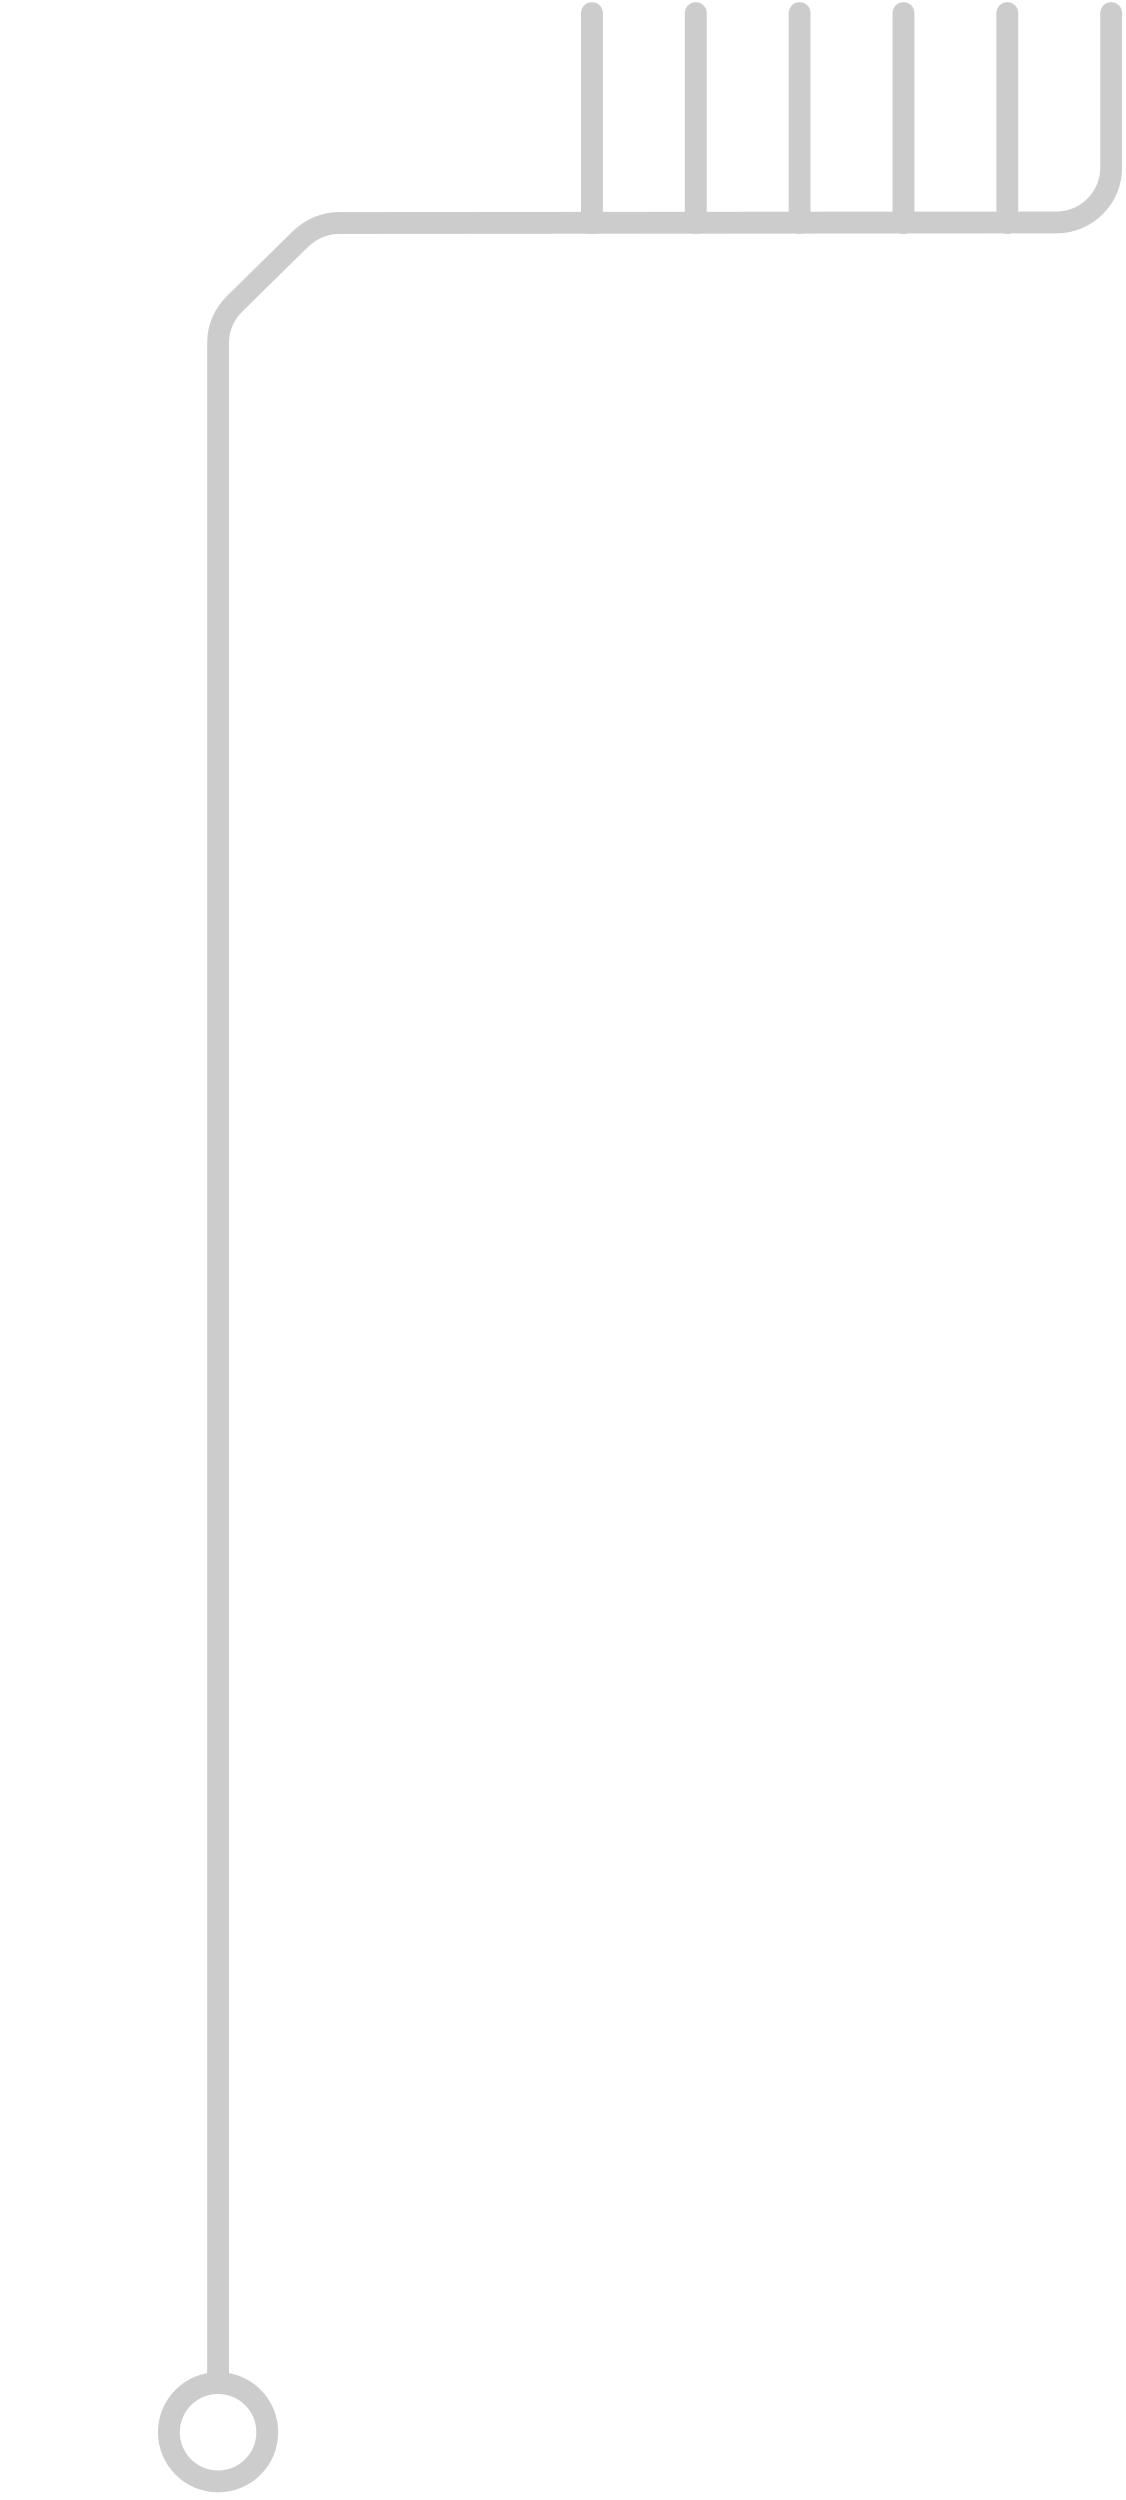
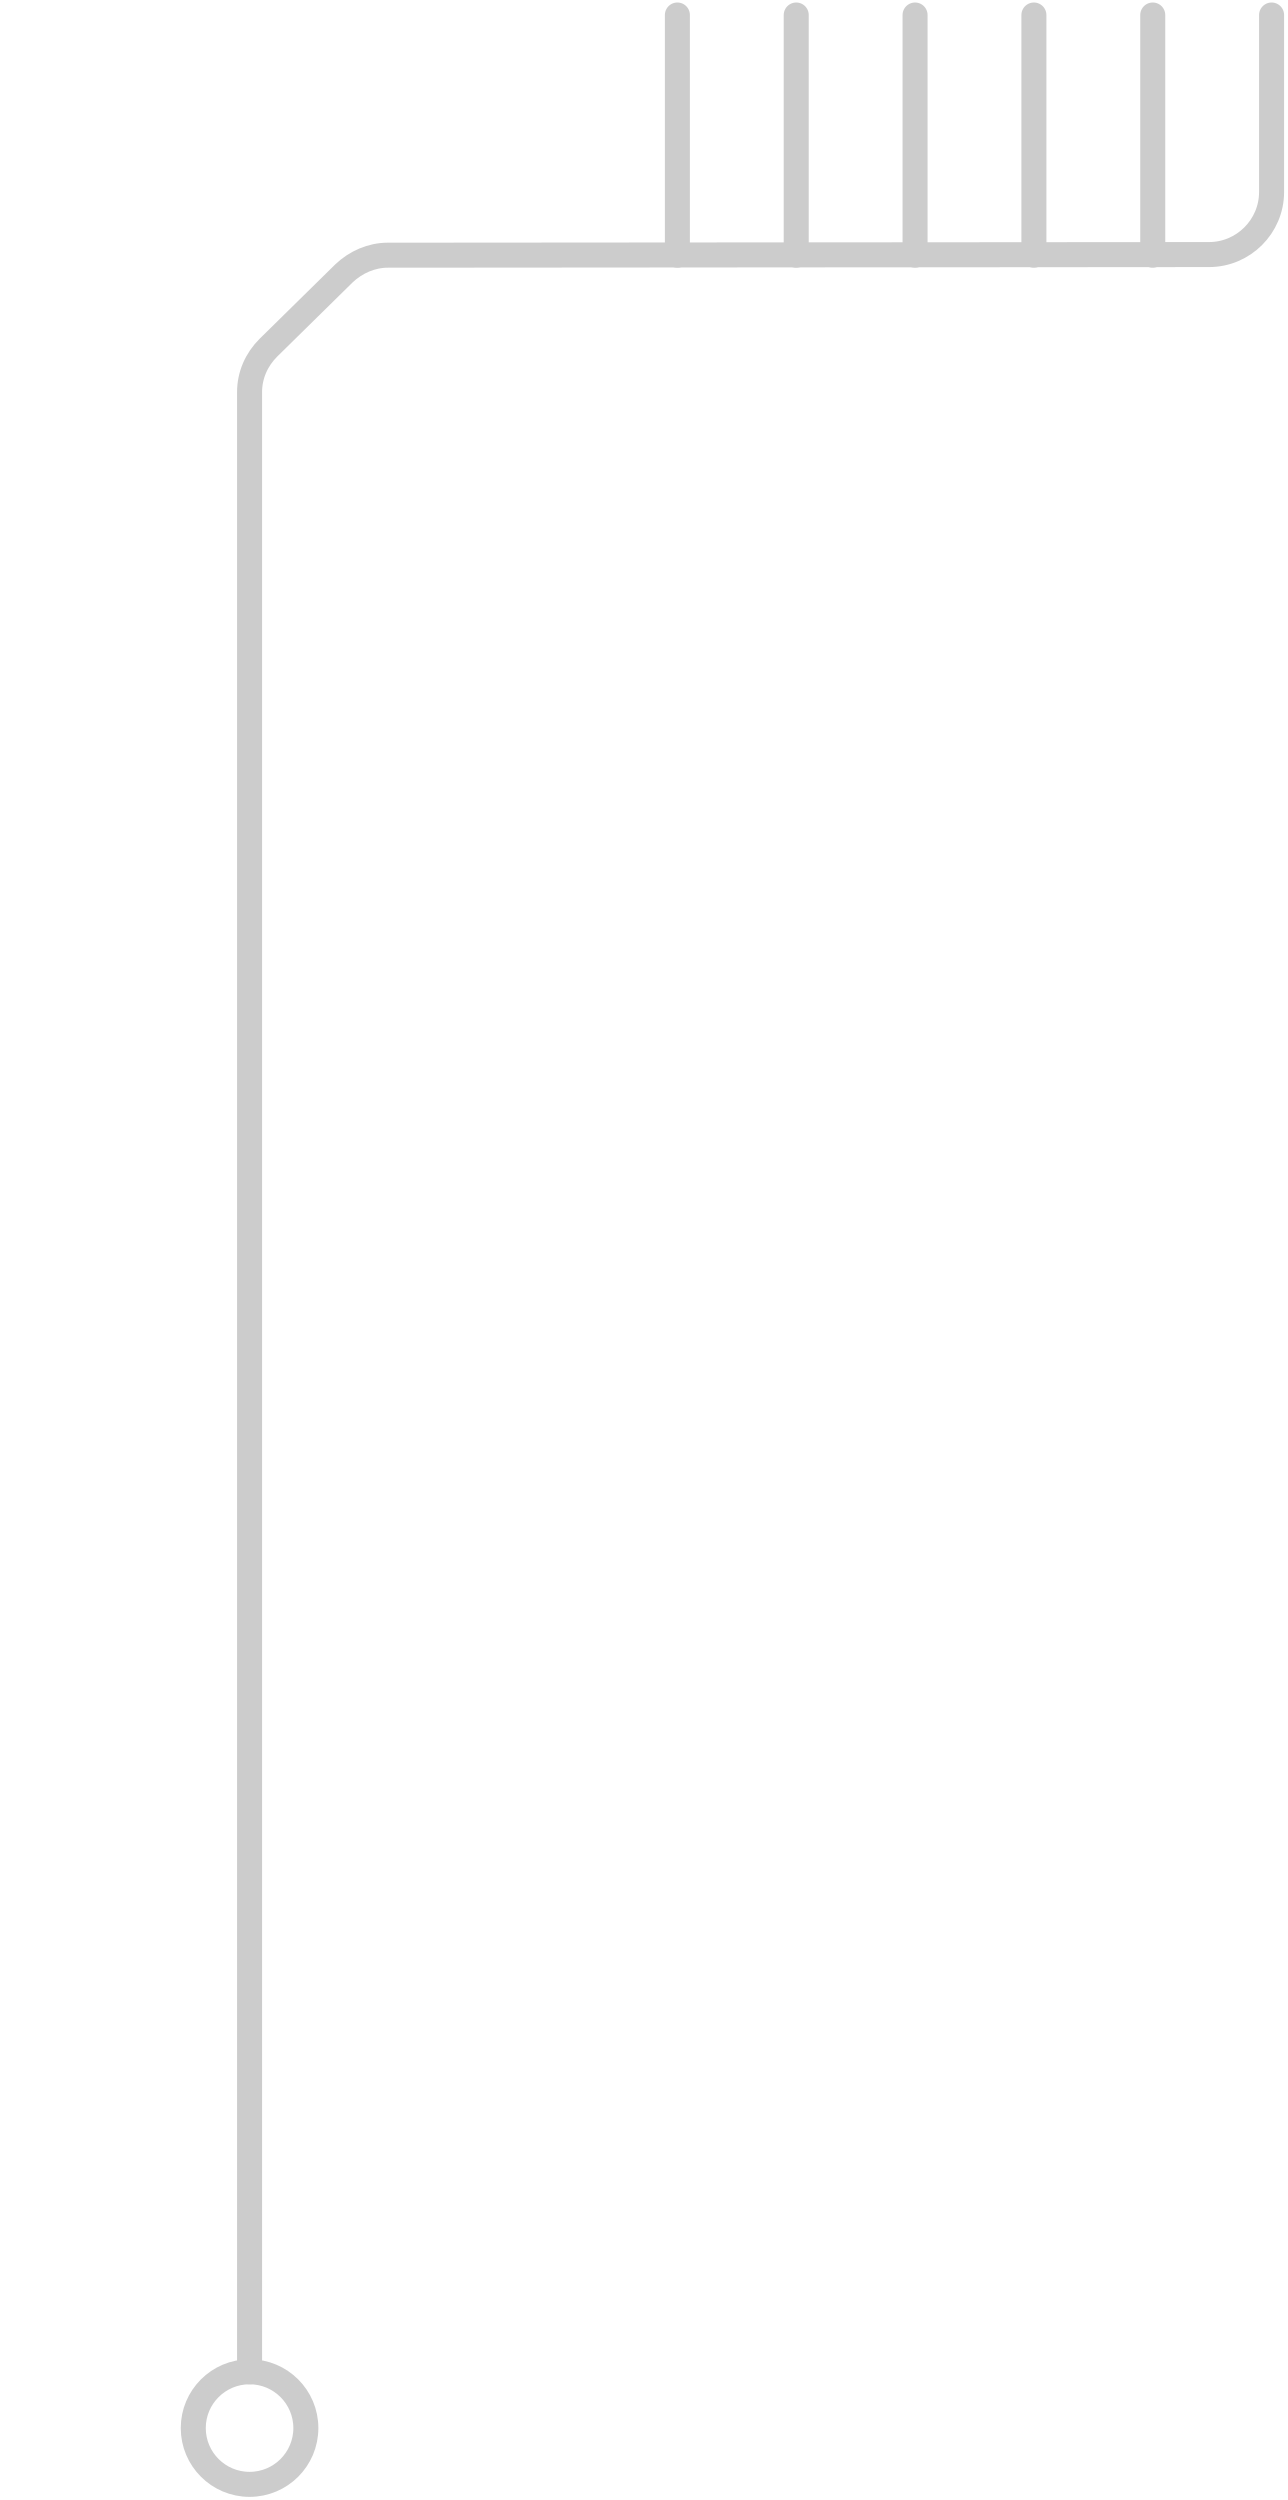
- <svg xmlns="http://www.w3.org/2000/svg" version="1.1" id="Layer_1" x="0px" y="0px" viewBox="0 0 205.9 457.4" style="enable-background:new 0 0 205.9 457.4;" xml:space="preserve">
+ <svg xmlns="http://www.w3.org/2000/svg" version="1.1" id="Layer_1" x="0px" y="0px" viewBox="0 0 205.9 399.7" style="enable-background:new 0 0 205.9 399.7;" xml:space="preserve">
  <style type="text/css">
	.st0{fill:none;stroke:#CCCCCC;stroke-width:4;stroke-linecap:round;stroke-linejoin:round;stroke-miterlimit:10;}
</style>
  <g>
-     <path class="st0" d="M39.9,436V62.7c0-2.7,1.1-5.2,3-7.1L55,43.7c1.9-1.8,4.4-2.9,7-2.9l131.3-0.1c5.5,0,10-4.5,10-10V2.4" />
+     <path class="st0" d="M39.9,379.2l0-316.5c0-2.7,1.1-5.2,3-7.1L55,43.7c1.9-1.8,4.4-2.9,7-2.9l131.3-0.1c5.5,0,10-4.5,10-10V2.4" />
    <line class="st0" x1="184.3" y1="2.4" x2="184.3" y2="40.8" />
    <line class="st0" x1="165.3" y1="2.4" x2="165.3" y2="40.8" />
    <line class="st0" x1="146.3" y1="2.4" x2="146.3" y2="40.8" />
    <line class="st0" x1="127.3" y1="2.4" x2="127.3" y2="40.8" />
    <line class="st0" x1="108.3" y1="2.4" x2="108.3" y2="40.8" />
  </g>
-   <ellipse class="st0" cx="39.9" cy="445" rx="9" ry="9" />
+   <ellipse class="st0" cx="39.9" cy="388.2" rx="9" ry="9" />
</svg>
